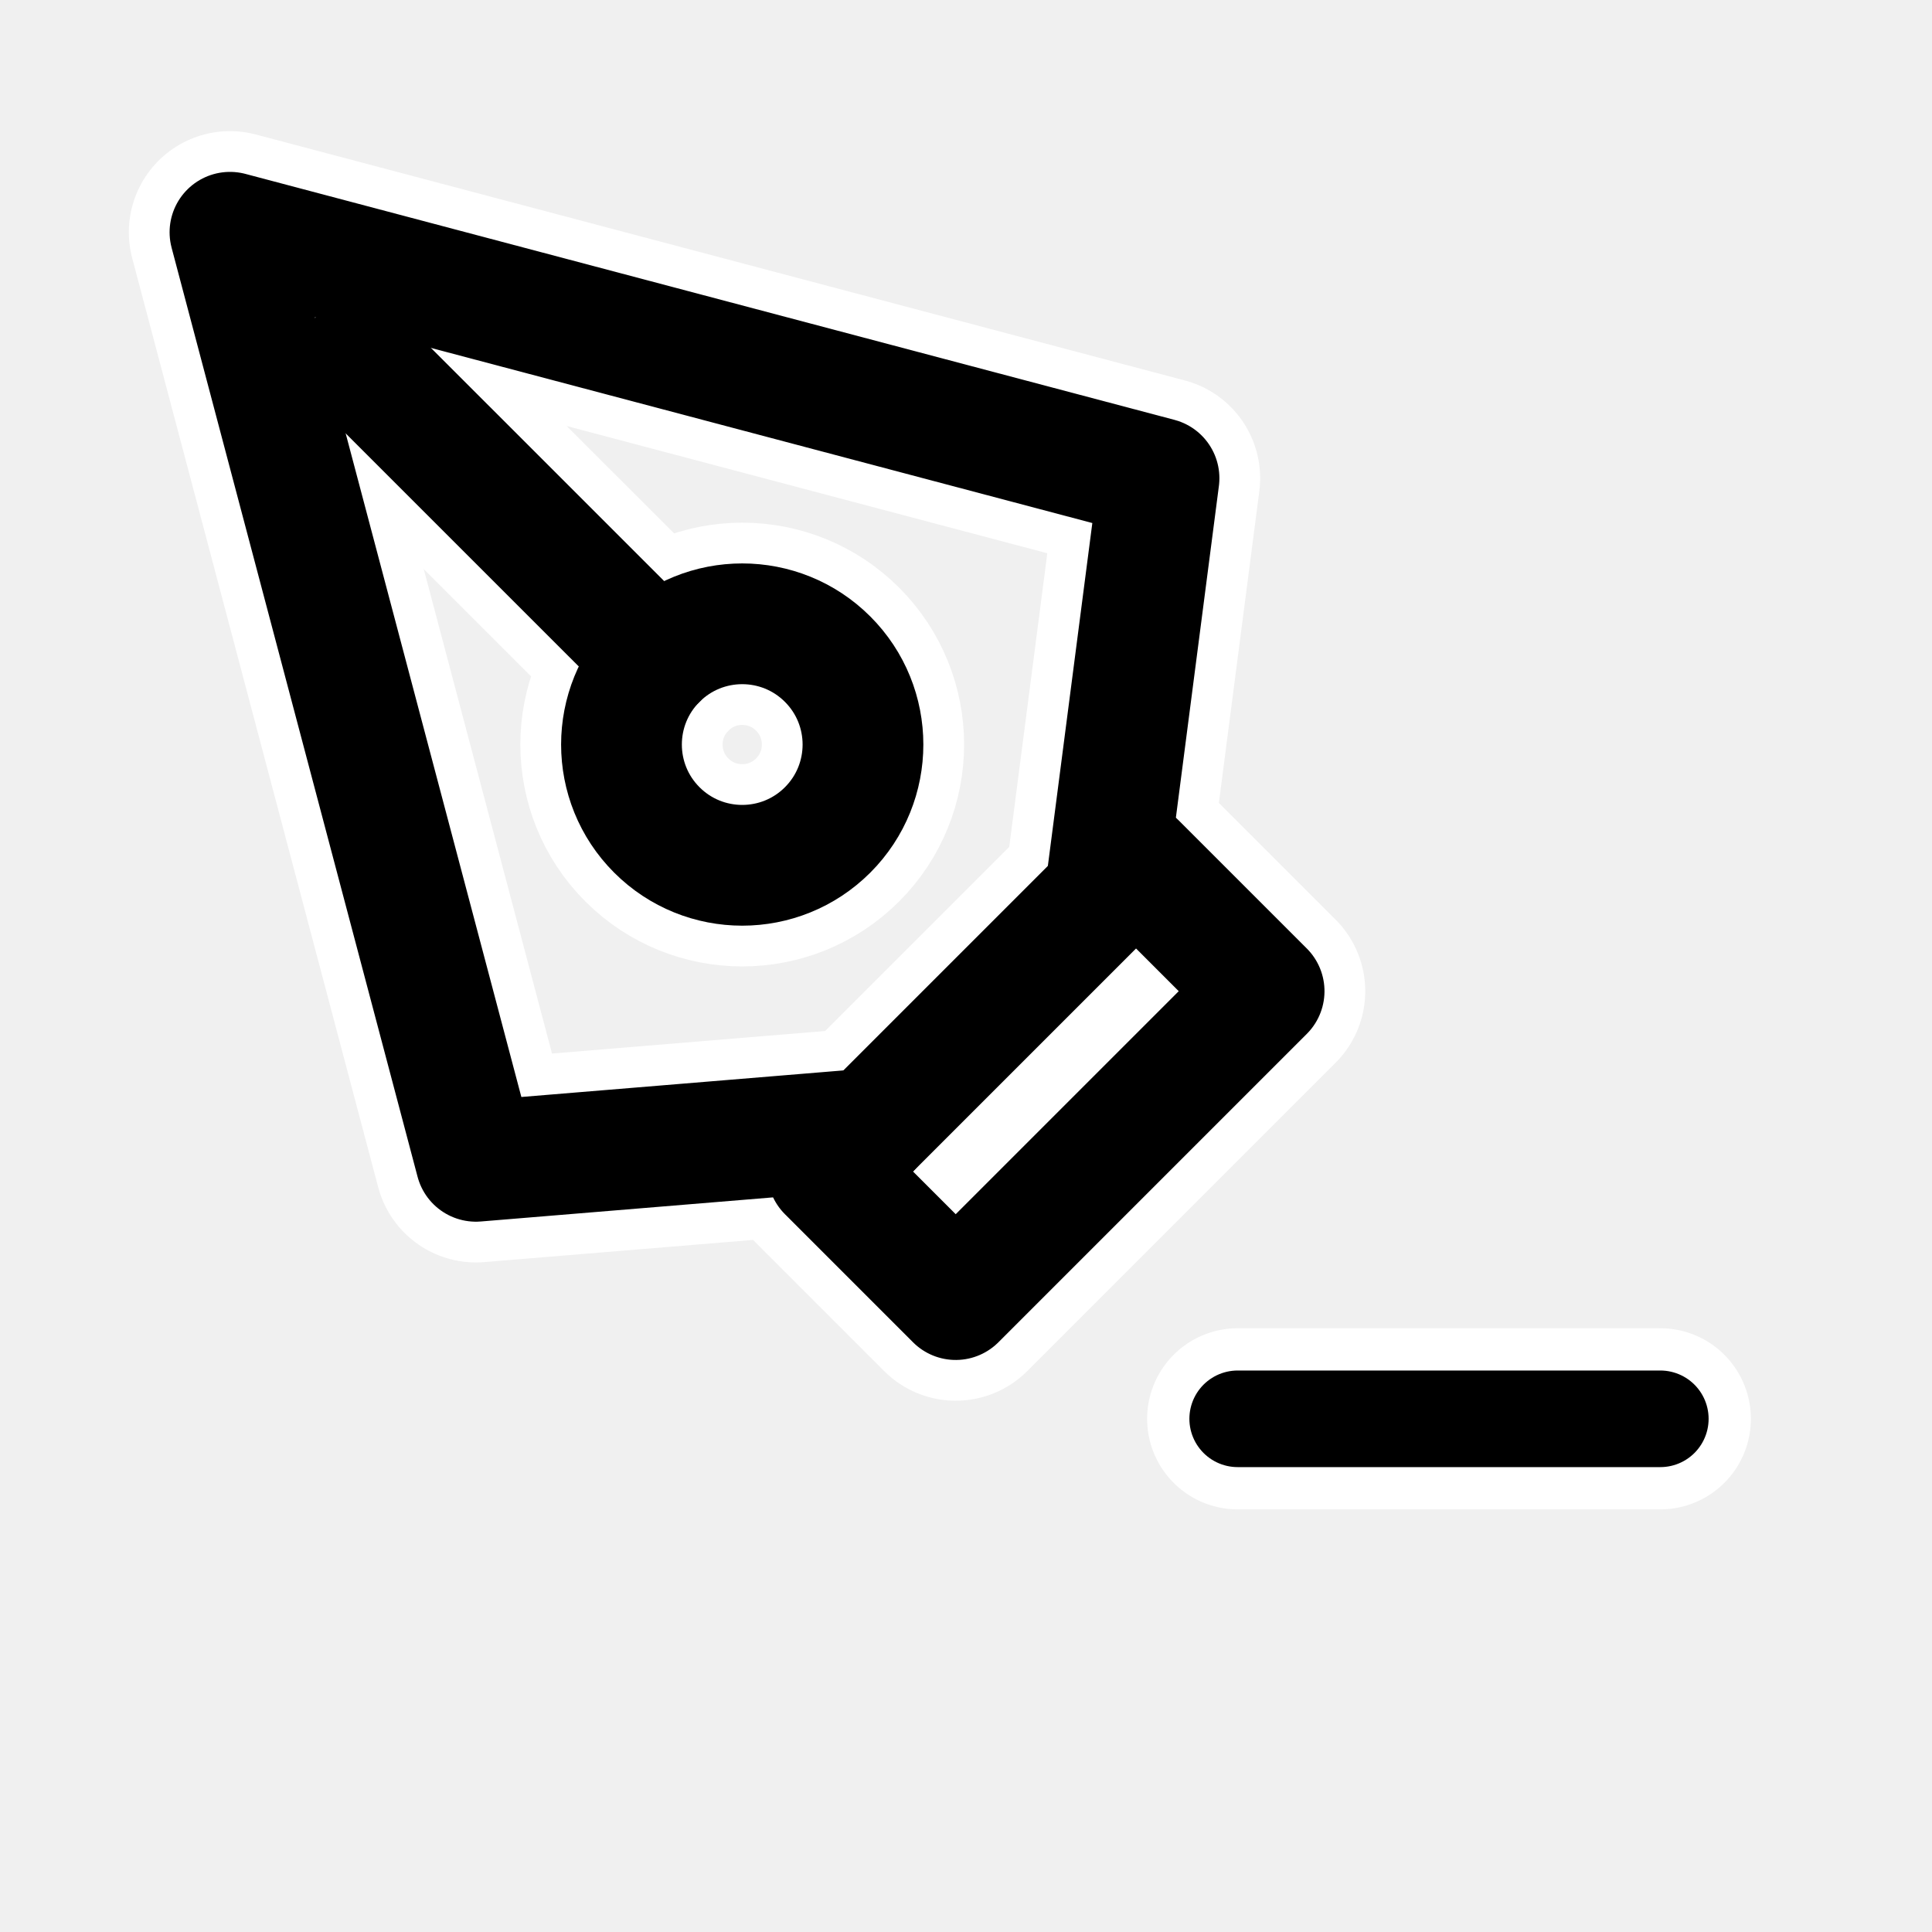
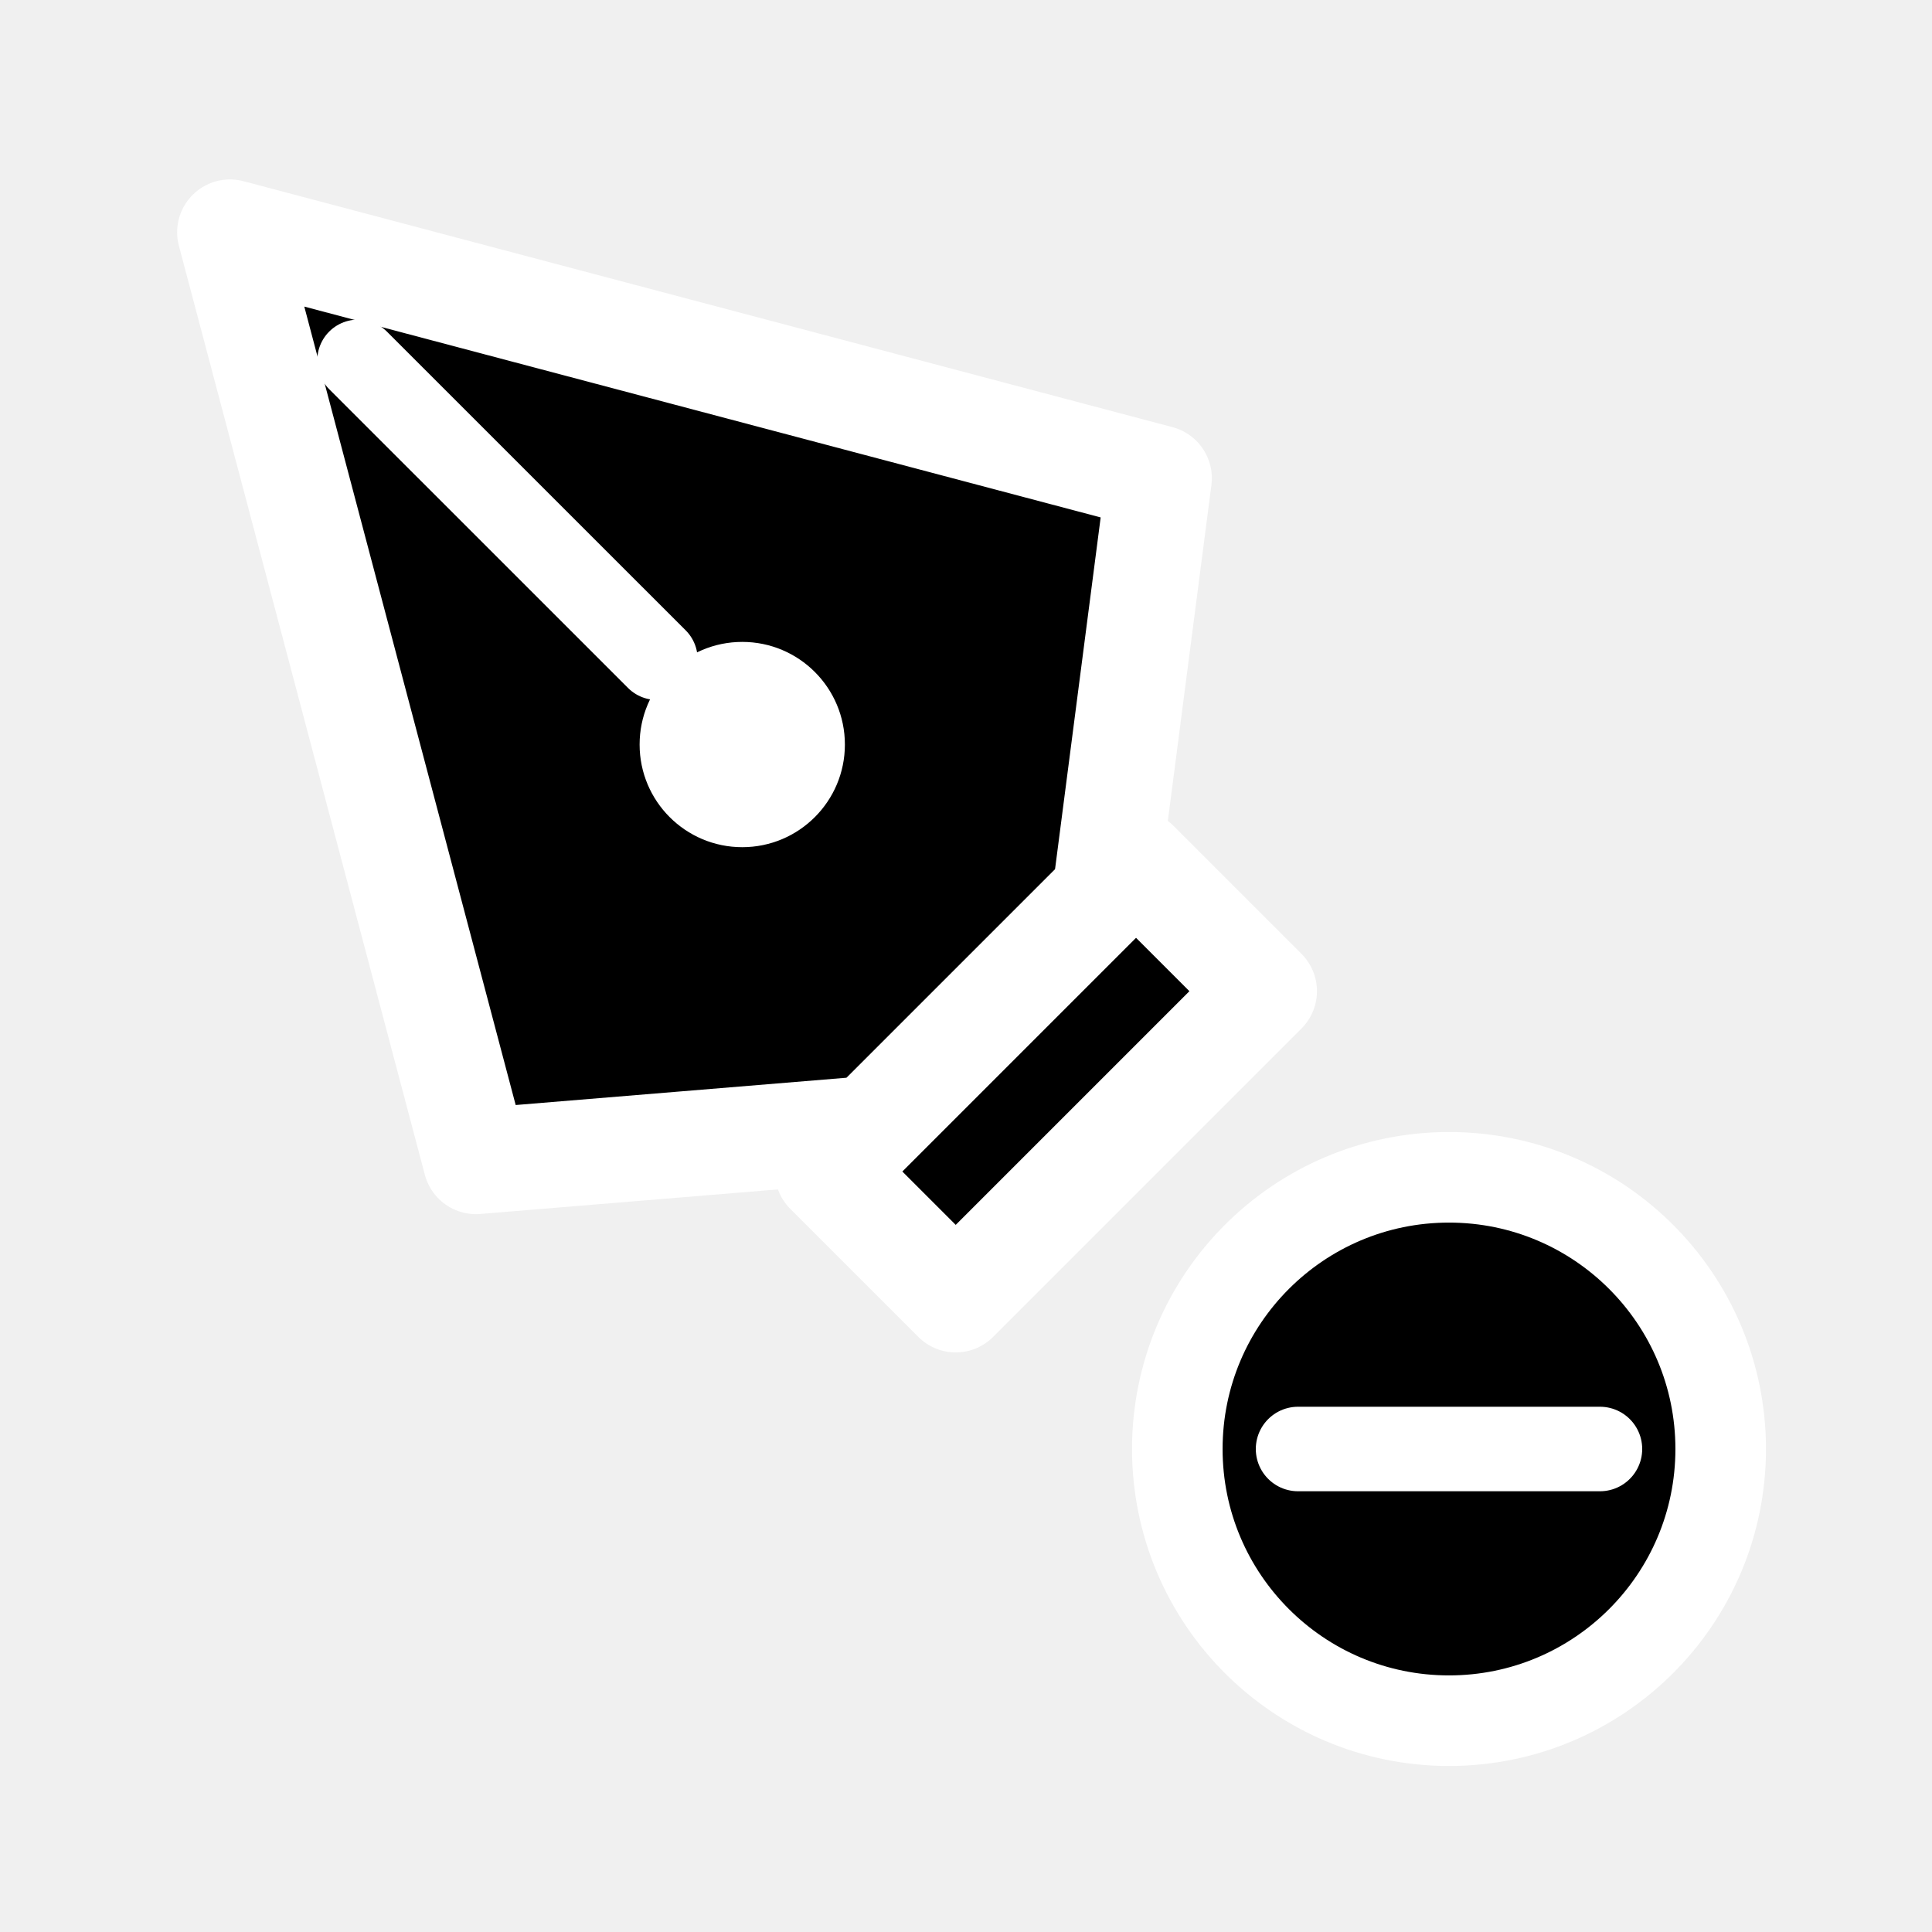
<svg xmlns="http://www.w3.org/2000/svg" width="32" height="32" viewBox="0 0 32 32">
-   <g id="pen-remove-cursor-glyph" fill="none" stroke-linecap="round" stroke-linejoin="round">
-     <g stroke="#ffffff" stroke-width="3.35">
-       <path d="M 14.415 18.696 L 7.883 19.235 L 3.809 3.847 L 19.197 7.921 L 18.304 14.807" />
-       <rect x="13.708" y="19.404" width="7.224" height="3" transform="rotate(-45 13.7081 19.4036)" />
-       <line x1="5.93" y1="5.969" x2="10.88" y2="10.918" />
-       <circle cx="12.294" cy="12.332" r="2" transform="rotate(-45 12.2939 12.3325)" />
-     </g>
-     <g stroke="#000000" stroke-width="2">
-       <path d="M 14.415 18.696 L 7.883 19.235 L 3.809 3.847 L 19.197 7.921 L 18.304 14.807" />
-       <rect x="13.708" y="19.404" width="7.224" height="3" transform="rotate(-45 13.7081 19.4036)" />
-       <line x1="5.93" y1="5.969" x2="10.88" y2="10.918" />
-       <circle cx="12.294" cy="12.332" r="2" transform="rotate(-45 12.2939 12.3325)" />
-     </g>
-     <g stroke="#ffffff" stroke-width="3">
-       <line x1="20.5" y1="23.5" x2="27.5" y2="23.5" />
-     </g>
-     <g stroke="#000000" stroke-width="1.6">
-       <line x1="20.5" y1="23.5" x2="27.5" y2="23.5" />
-     </g>
+   <g stroke-linecap="round" stroke-linejoin="round">
+     <path d="M 14.415 18.696 L 7.883 19.235 L 3.809 3.847 L 19.197 7.921 L 18.304 14.807 Z" fill="#000000" stroke="#ffffff" stroke-width="1.75" />
+     <rect x="13.708" y="19.404" width="7.224" height="3" transform="rotate(-45 13.7081 19.4036)" fill="#000000" stroke="#ffffff" stroke-width="1.75" />
+     <line x1="5.93" y1="5.969" x2="10.88" y2="10.918" stroke="#ffffff" stroke-width="1.35" />
+     <circle cx="12.294" cy="12.332" r="1.7" fill="#ffffff" />
+     <circle cx="24" cy="24" r="4.5" fill="#000000" stroke="#ffffff" stroke-width="1.5" />
+     <path d="M 21.5 24 H 26.5" fill="none" stroke="#ffffff" stroke-width="1.4" />
  </g>
</svg>
